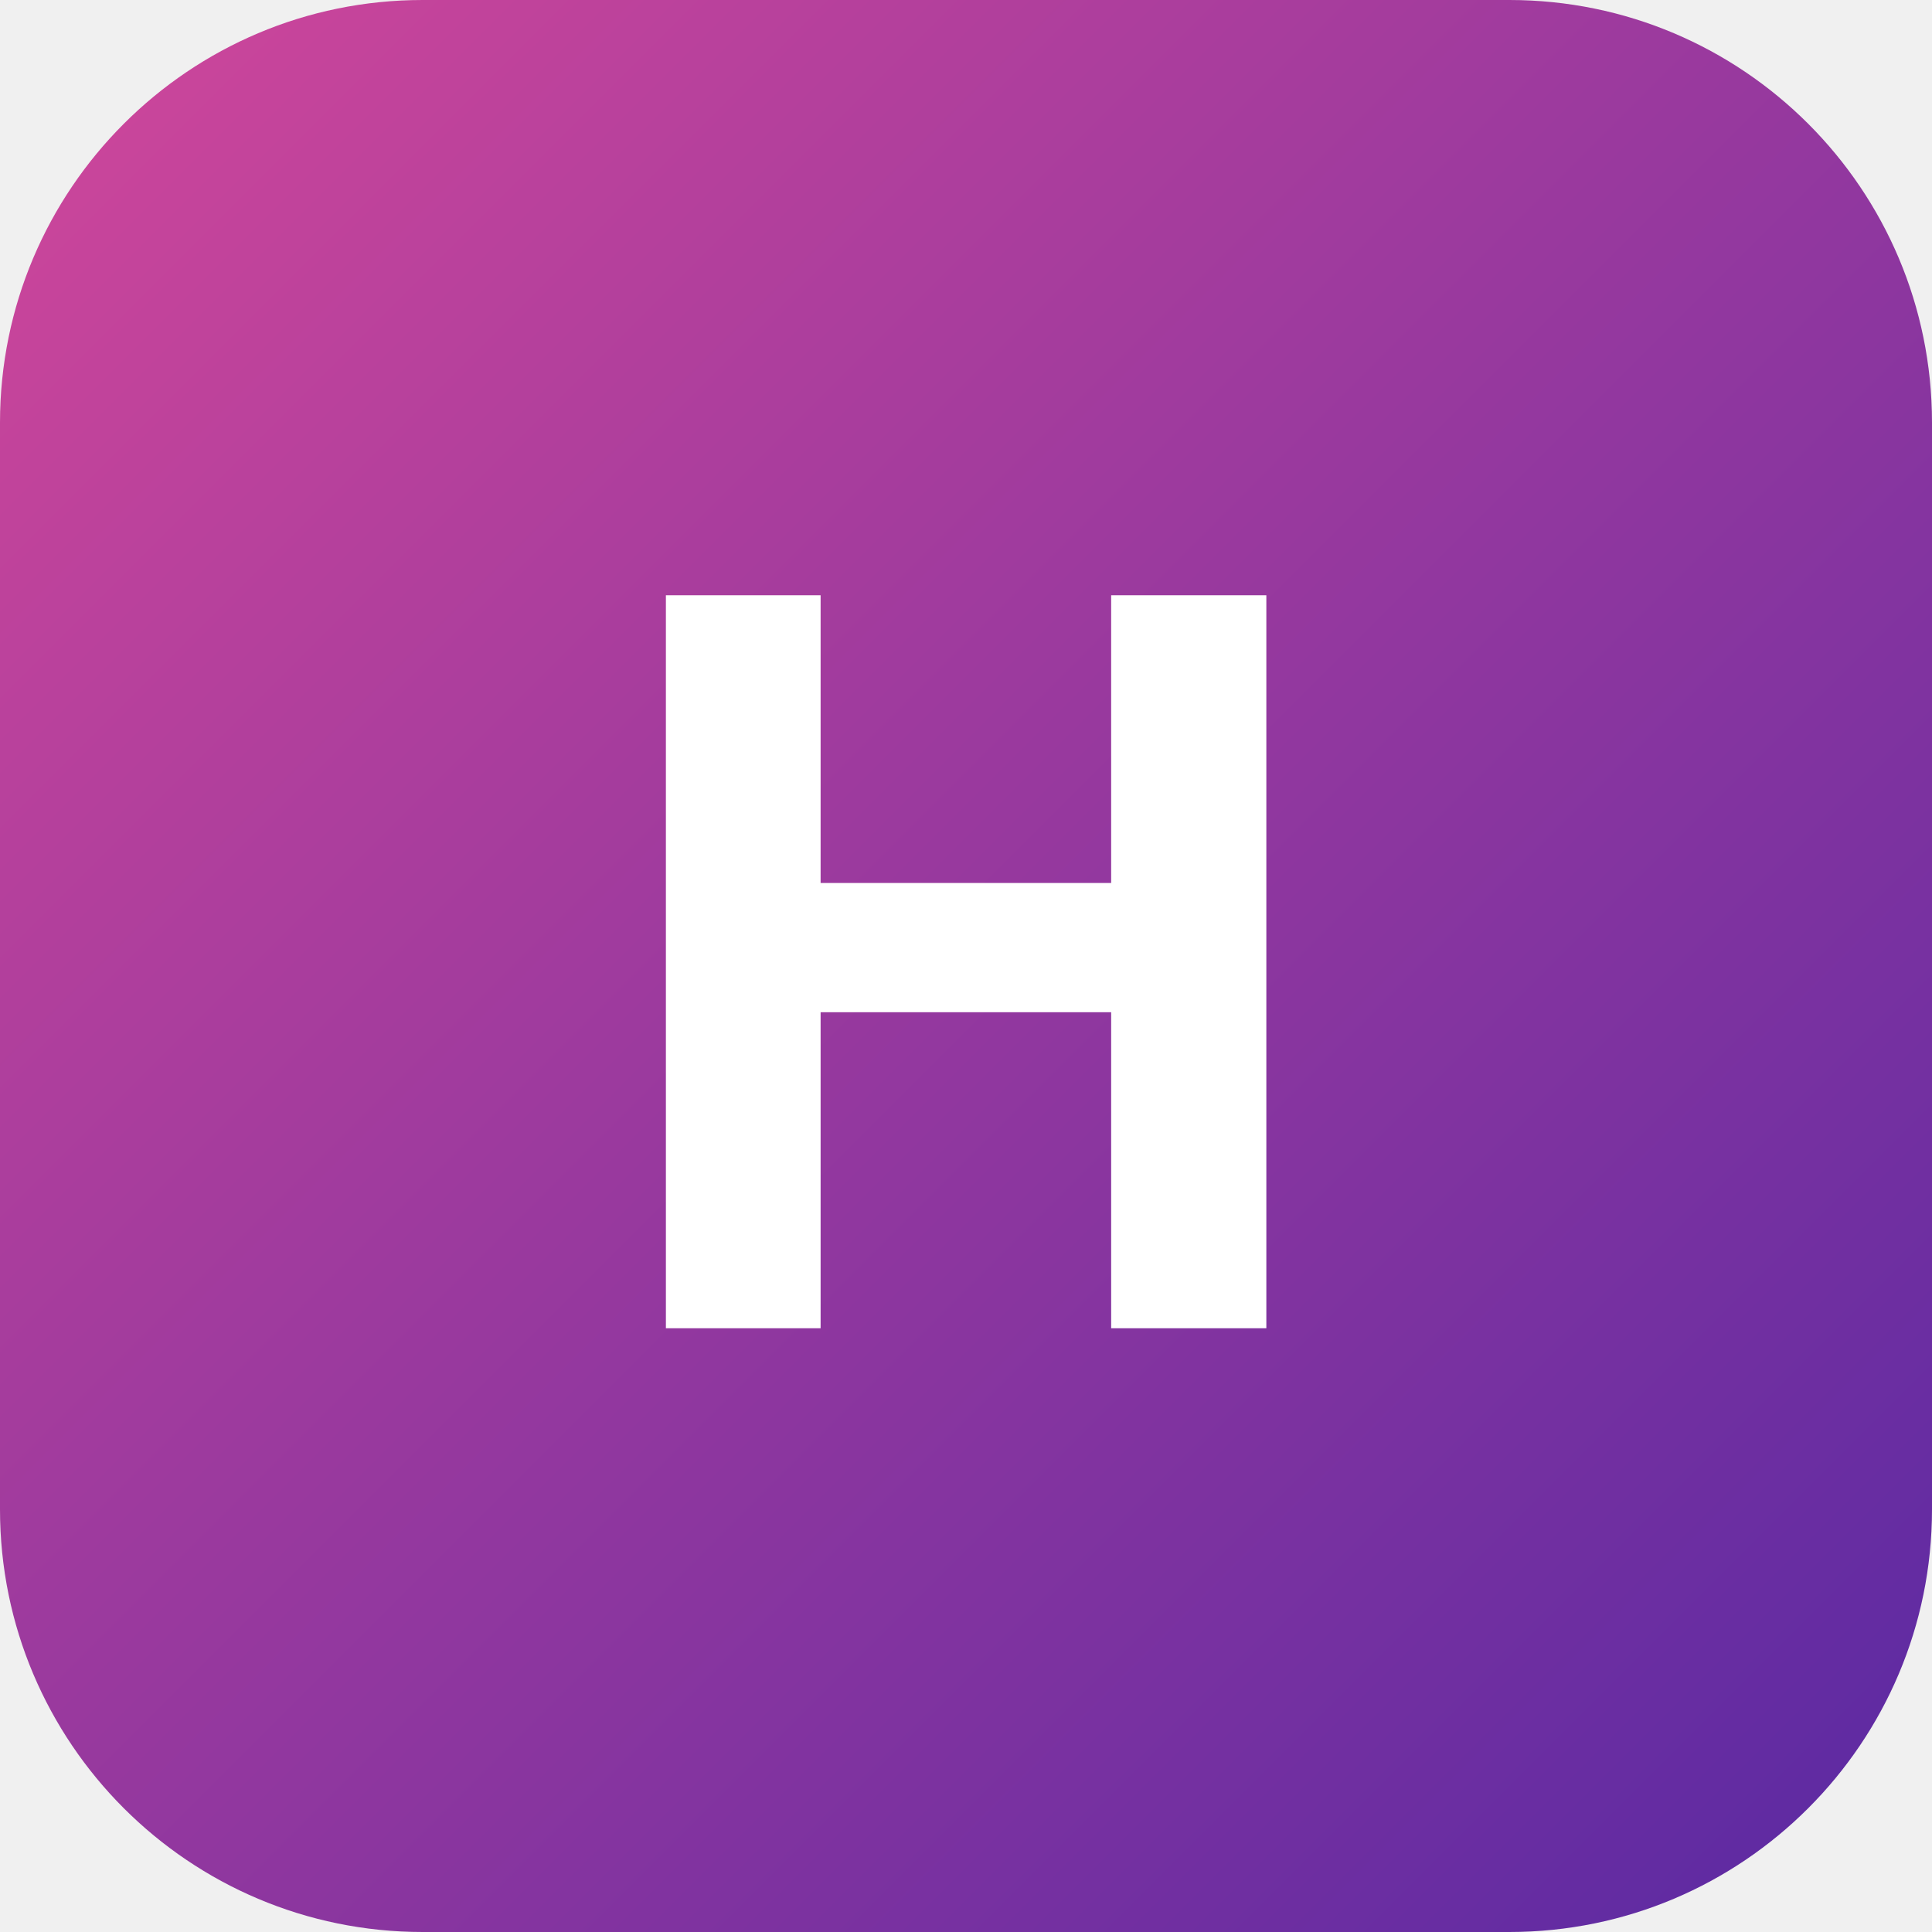
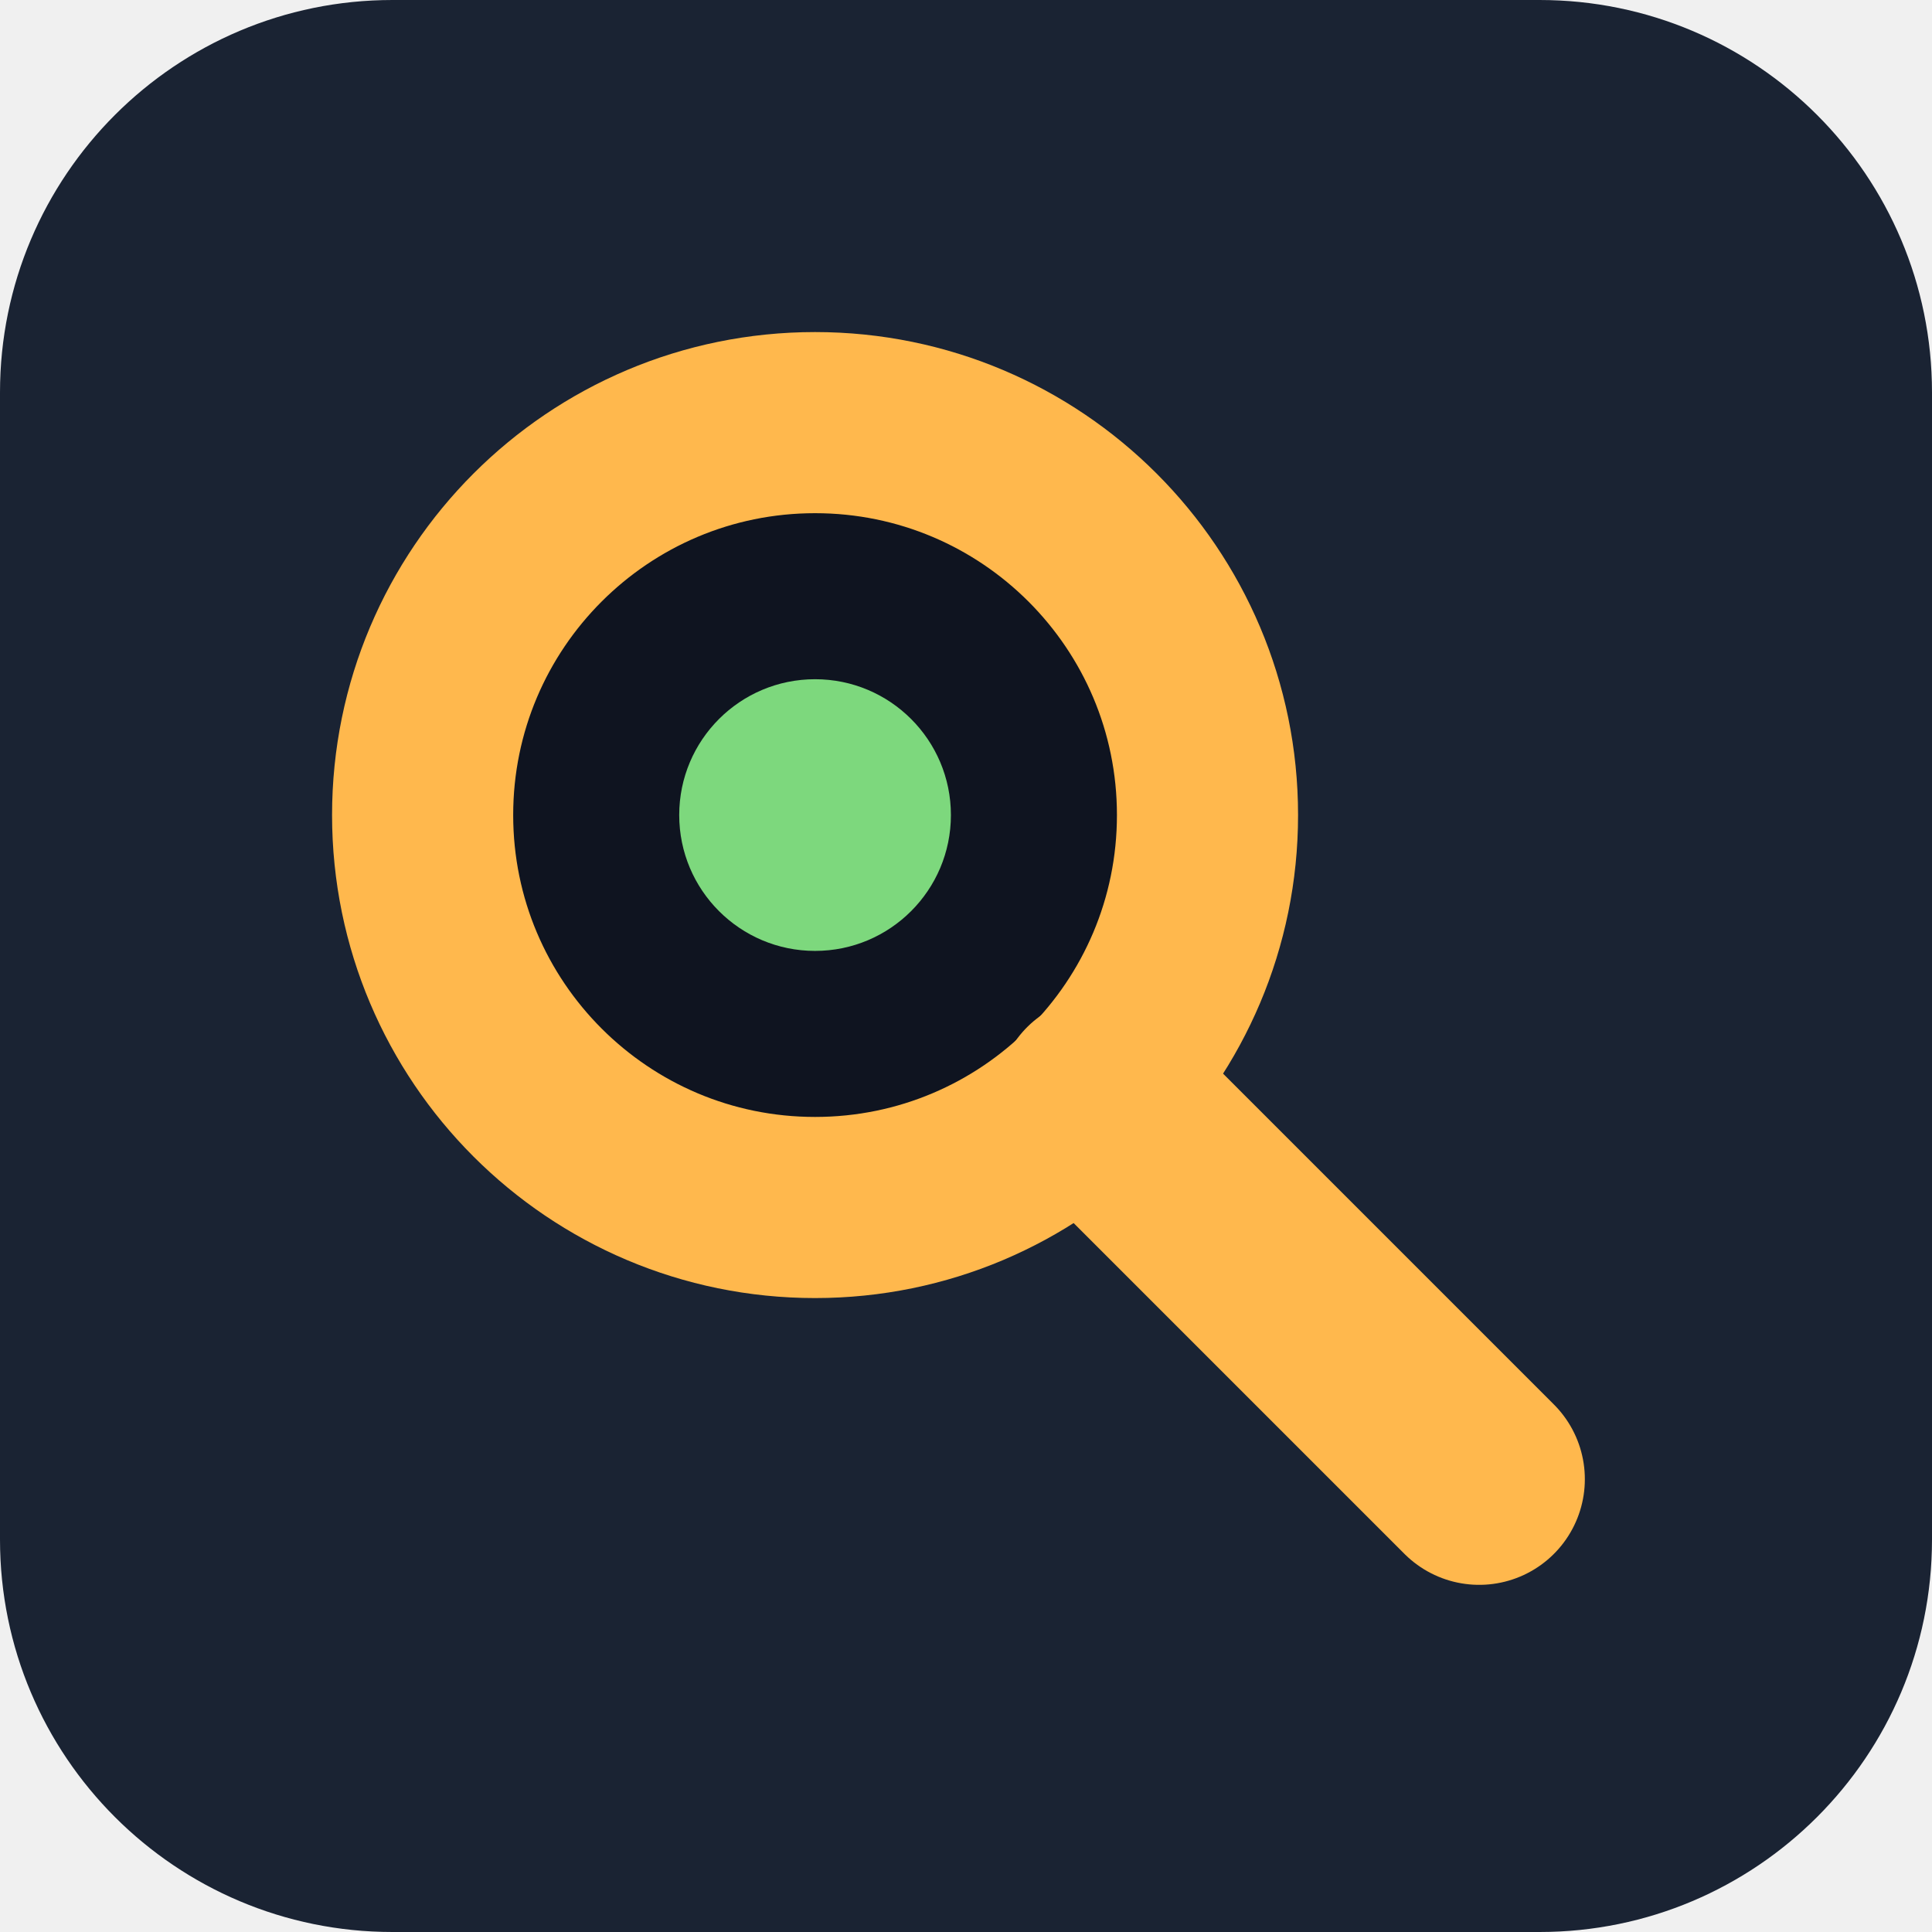
<svg xmlns="http://www.w3.org/2000/svg" viewBox="0 0 64 64">
-   <defs>
-     <linearGradient id="g" x1="0" y1="0" x2="1" y2="1">
-       <stop offset="0" stop-color="hsl(324 60% 55%)" />
-       <stop offset="1" stop-color="hsl(263 60% 40%)" />
-     </linearGradient>
-   </defs>
-   <rect width="64" height="64" rx="14" fill="url(#g)" />
-   <text x="32" y="44" font-size="34" text-anchor="middle" fill="#ffffff" font-family="Verdana,sans-serif" font-weight="bold">H</text>
+   <rect width="64" height="64" rx="13" fill="#1a2333" />
+   <circle cx="27" cy="27" r="13" fill="#0f1420" stroke="#ffb84d" stroke-width="6" />
+   <circle cx="27" cy="27" r="4.5" fill="#7dd87d" />
+   <line x1="36.5" y1="36.5" x2="49" y2="49" stroke="#ffb84d" stroke-width="7" stroke-linecap="round" />
</svg>
